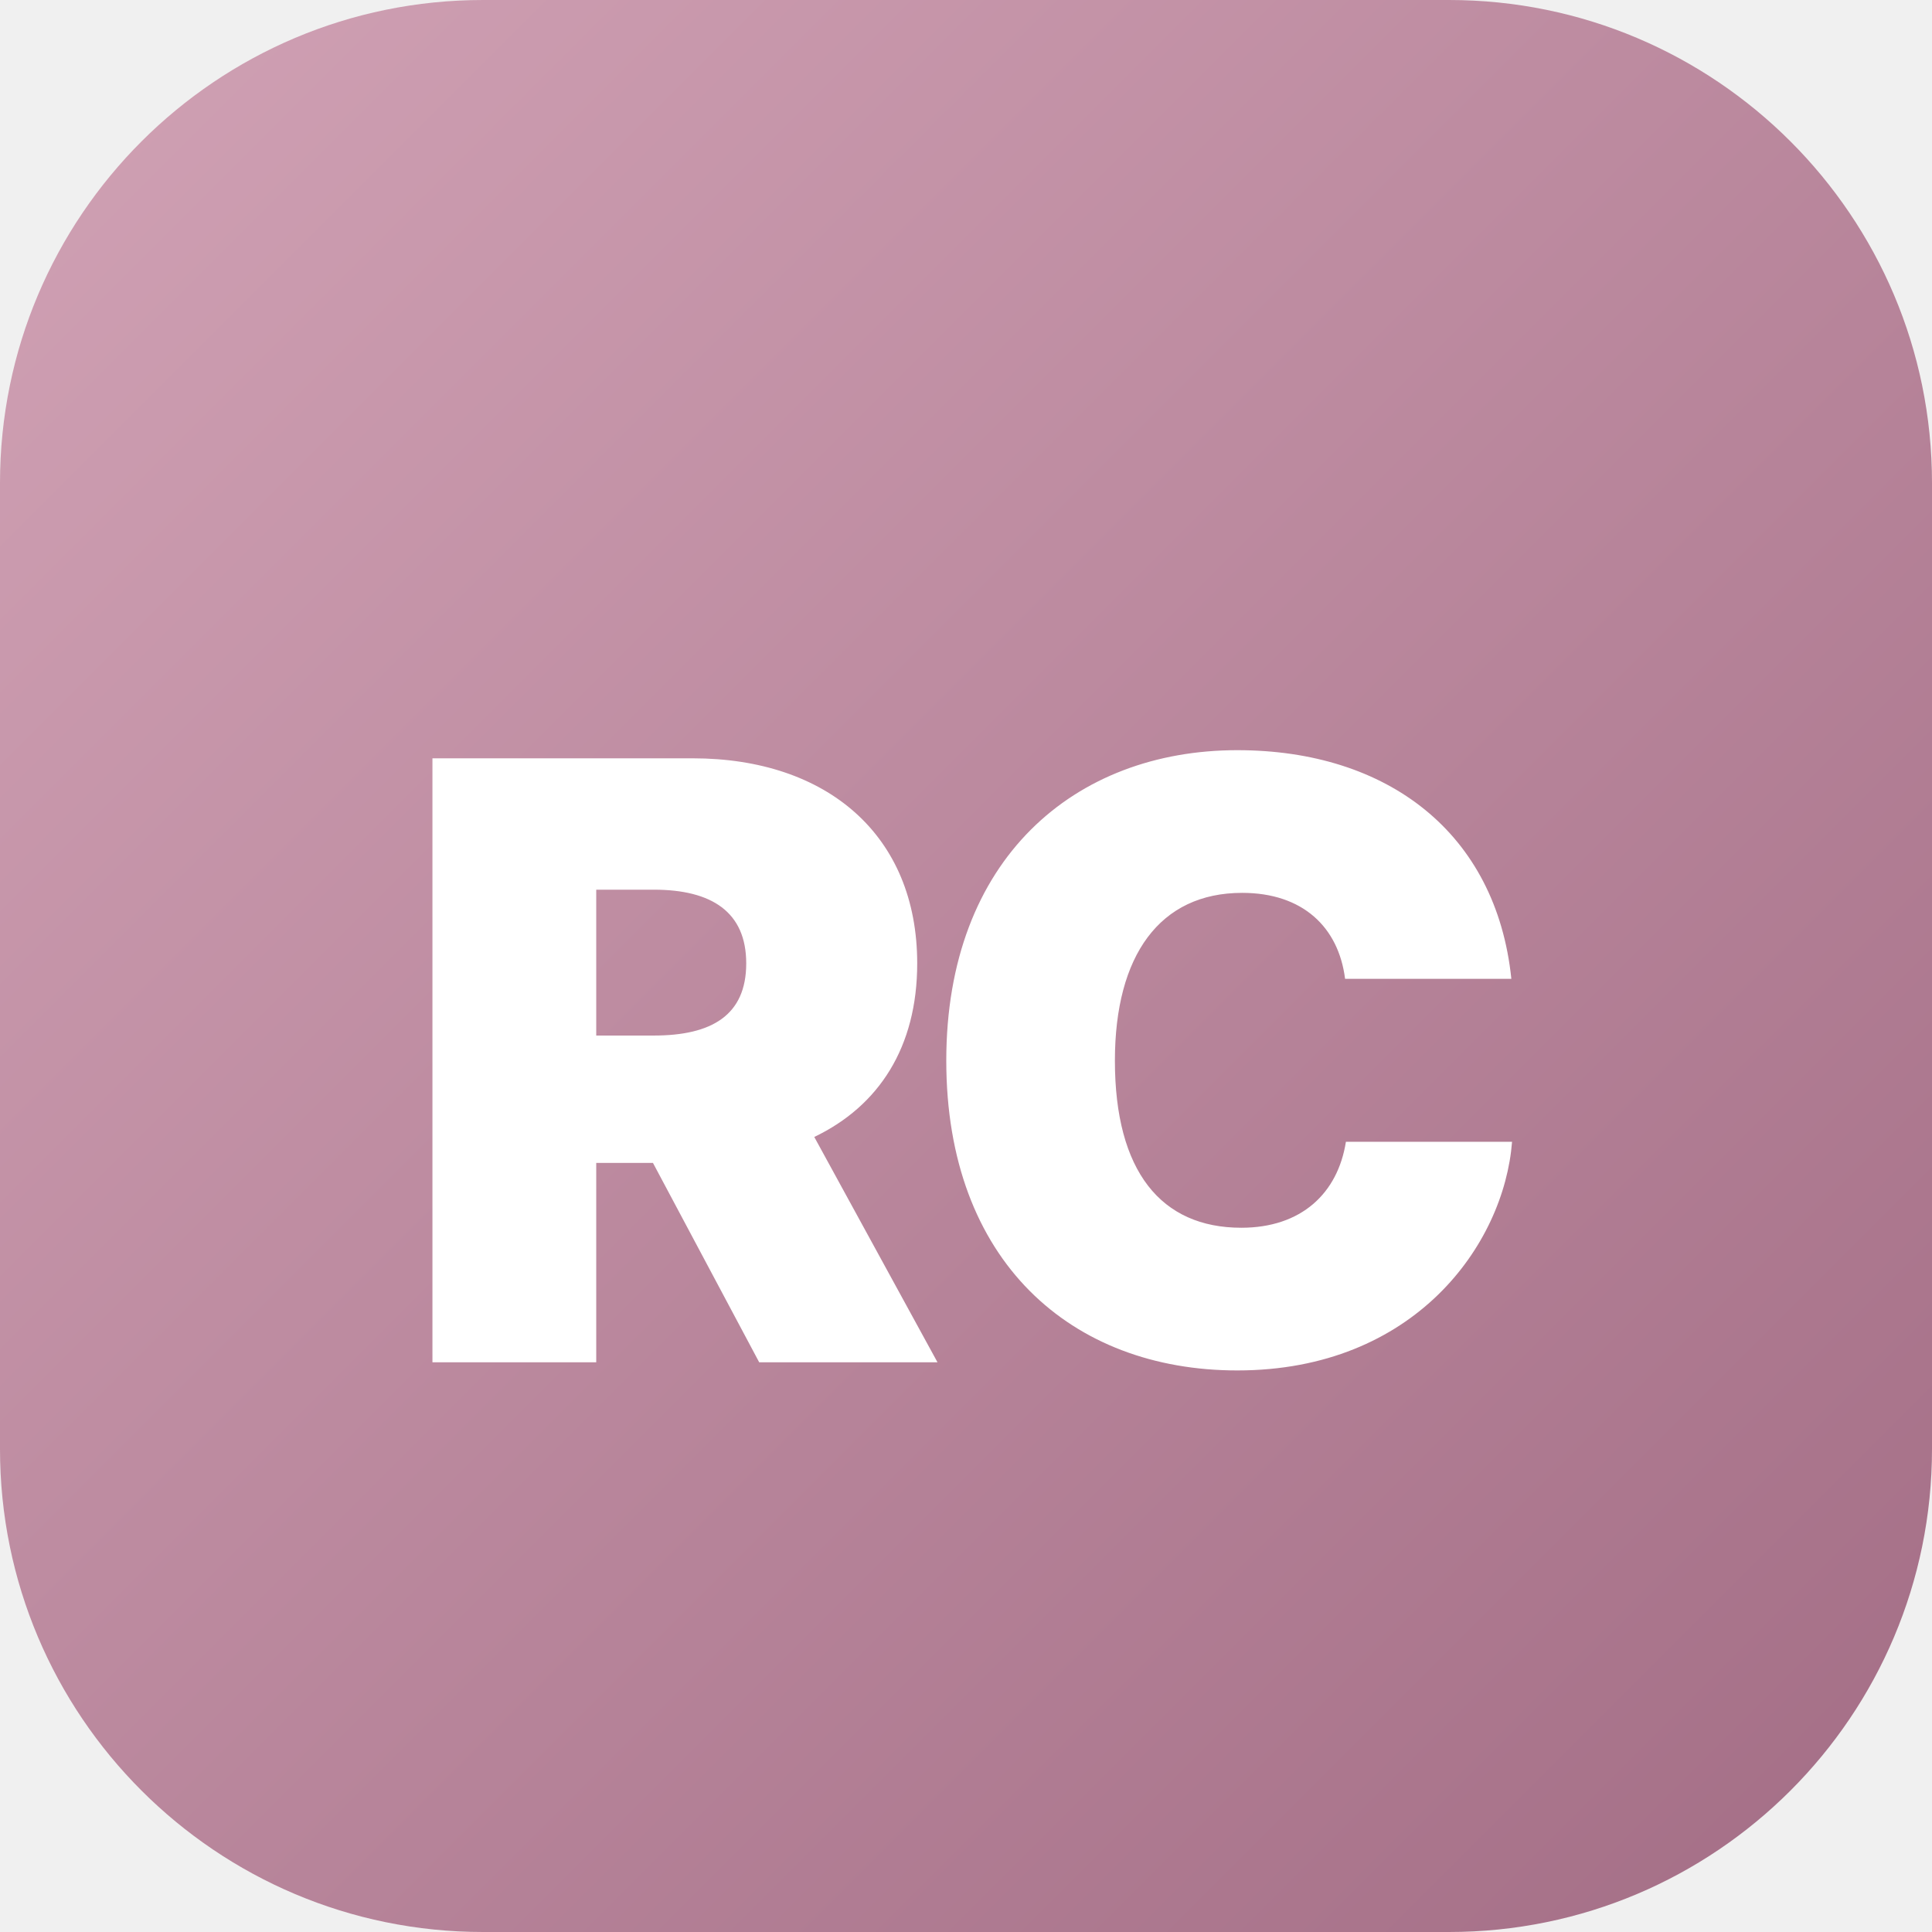
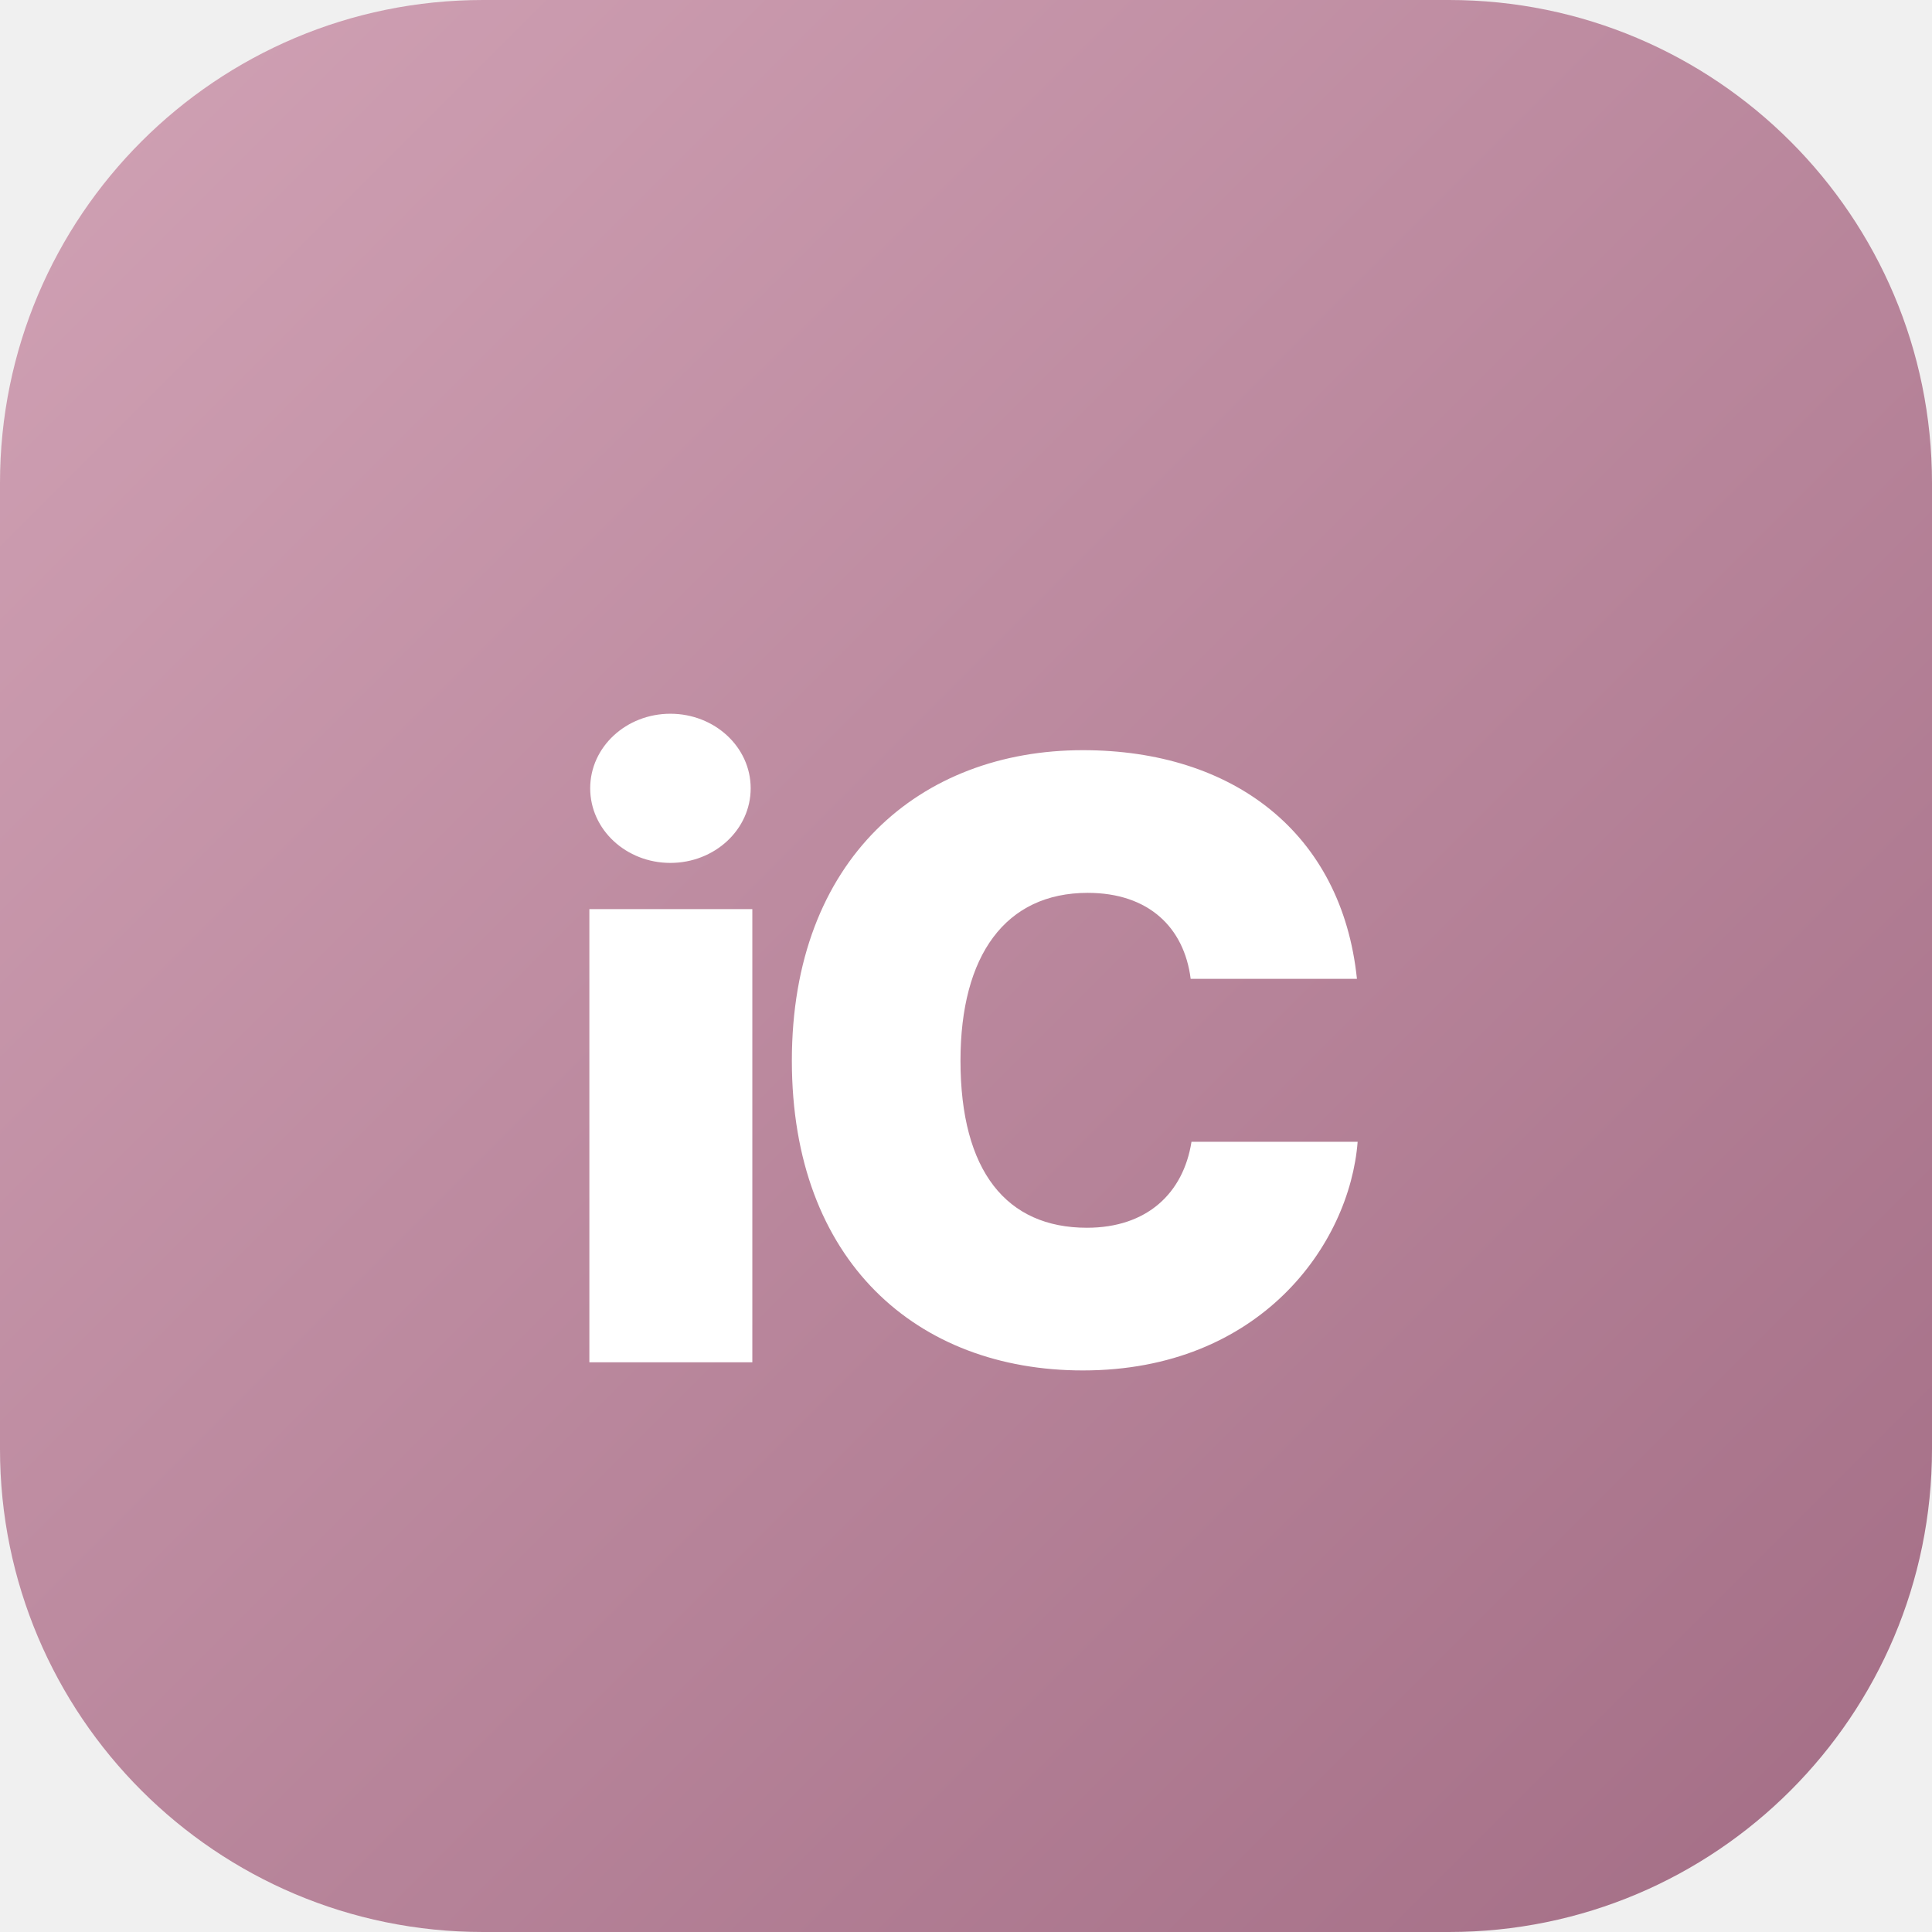
<svg xmlns="http://www.w3.org/2000/svg" width="256" height="256" viewBox="0 0 256 256" fill="none">
  <rect width="256" height="256" rx="64" fill="url(#rc-gradient)" />
-   <text x="50%" y="54%" font-family="system-ui, -apple-system, sans-serif" font-size="110" font-weight="900" fill="white" text-anchor="middle" dominant-baseline="middle" letter-spacing="-4">RC</text>
+   <text x="50%" y="54%" font-family="system-ui, -apple-system, sans-serif" font-size="110" font-weight="900" fill="white" text-anchor="middle" dominant-baseline="middle" letter-spacing="-4">iC</text>
  <defs>
    <linearGradient id="rc-gradient" x1="0" y1="0" x2="256" y2="256" gradientUnits="userSpaceOnUse">
      <stop offset="0%" stop-color="#D1A2B5" />
      <stop offset="100%" stop-color="#A36D85" />
    </linearGradient>
  </defs>
</svg>
